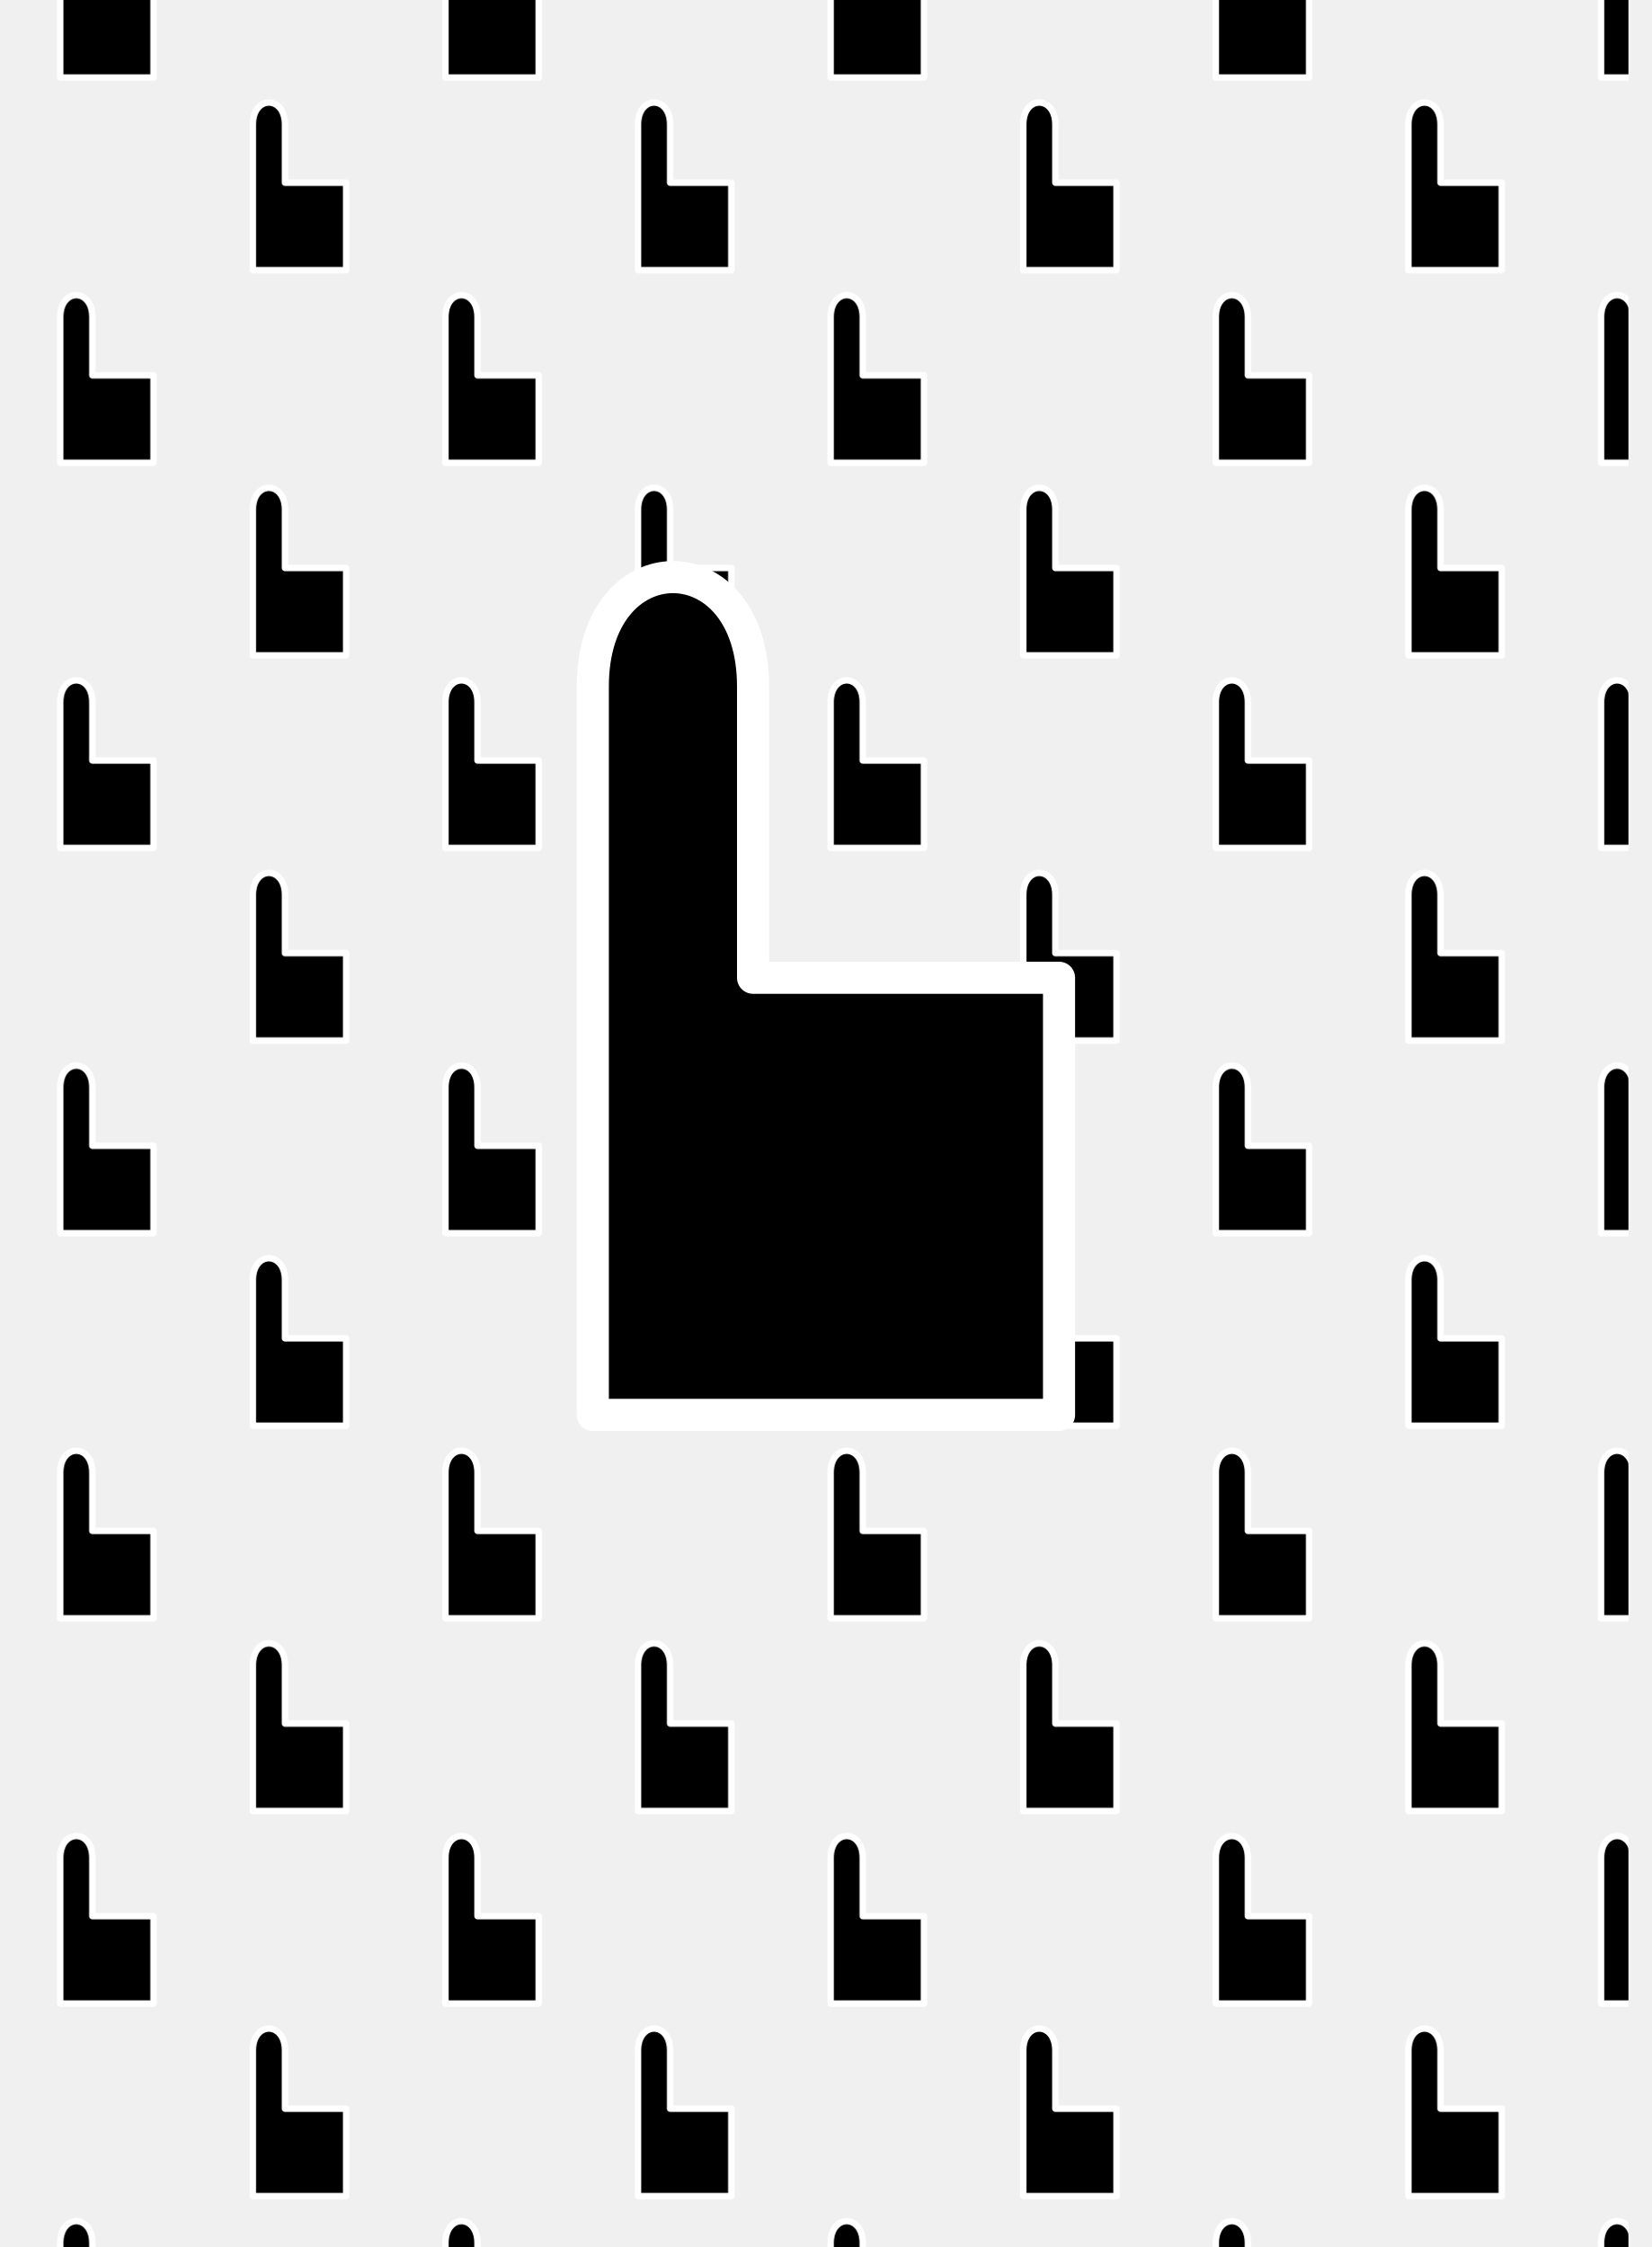
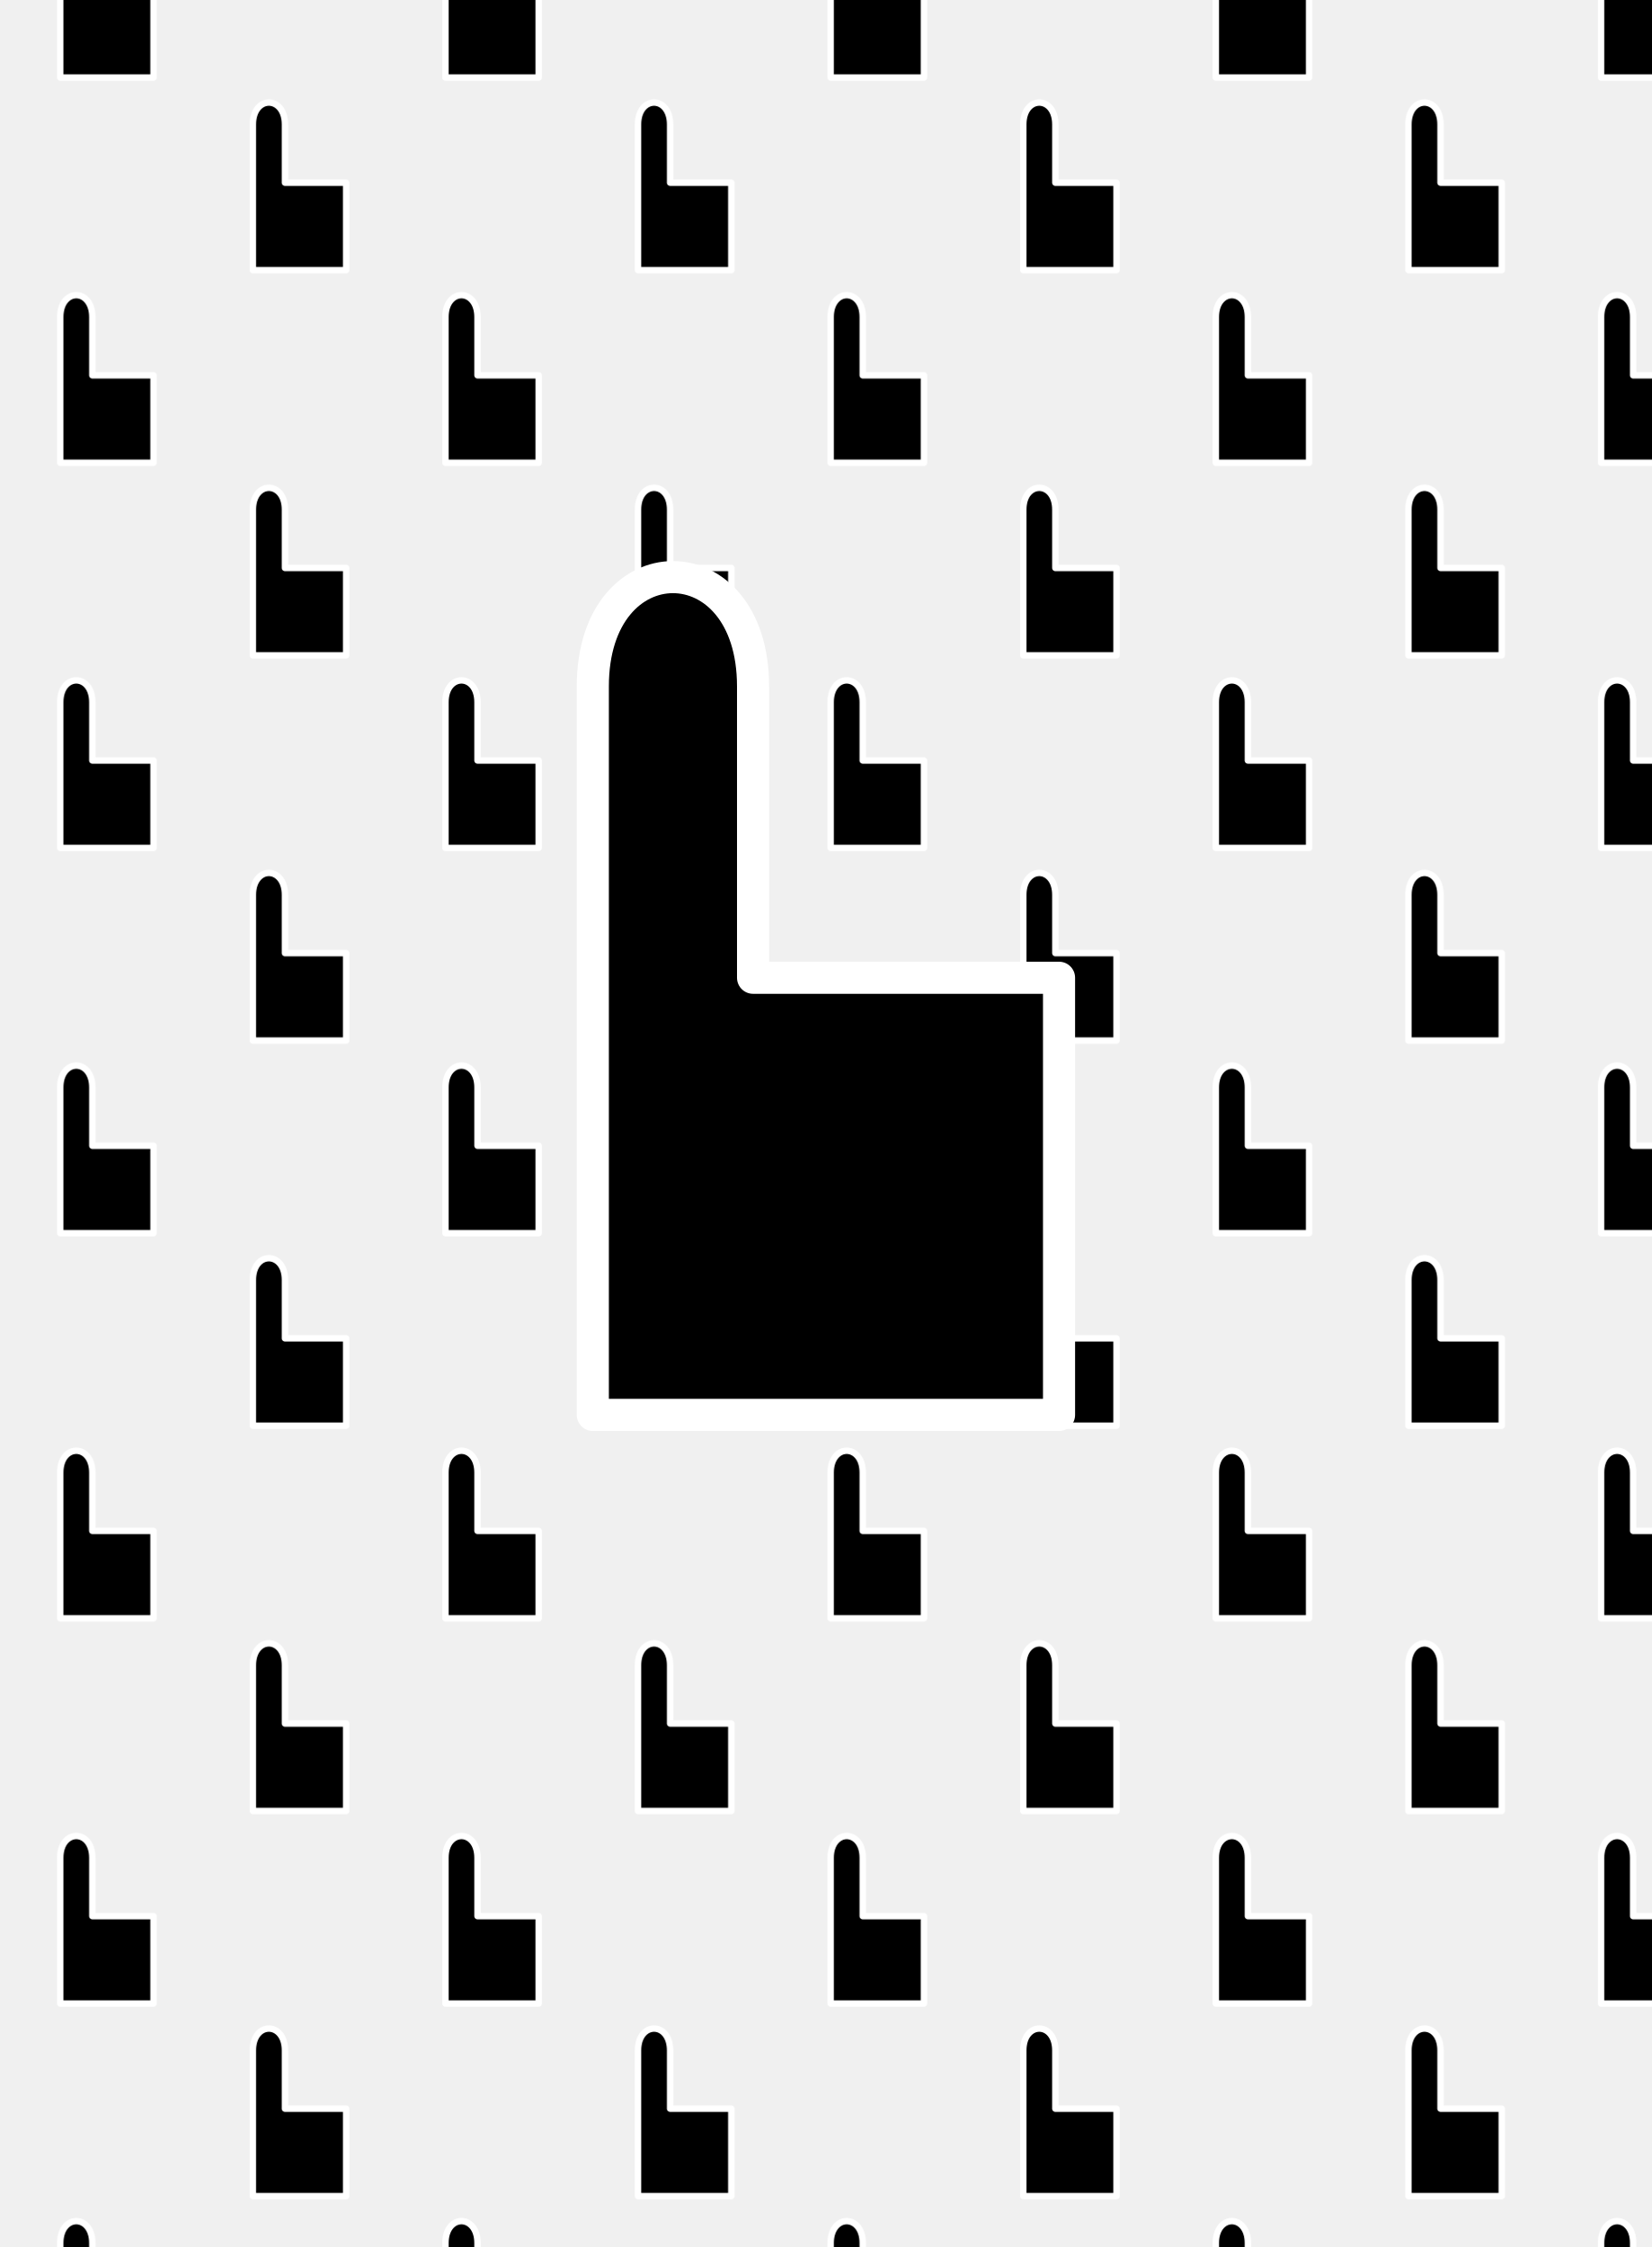
<svg xmlns="http://www.w3.org/2000/svg" width="816px" height="1110px" viewBox="-2.5 -7.5 25 35" version="1.1" style="background: black;">
  <defs>
    <pattern id="pattern" x="0" y="0" width="30" height="30" patternUnits="userSpaceOnUse" patternTransform="scale(0.2 0.2)">
      <g id="Page-1" fill="none" fill-rule="evenodd">
        <g id="brick-wall" fill="#eb8931">
          <g transform="translate(-1,-1)">
            <path stroke-linejoin="round" stroke-width="0.5" fill="black" stroke="white" d="M 6.369 3.191 L 6.369 14.539 L 13.631 14.539 L 13.631 7.73 L 8.865 7.73 L 8.865 3.191 C 8.865 0.922 6.369 0.922 6.369 3.191 Z  " />
          </g>
          <g transform="translate(14,14)">
            <path stroke-linejoin="round" stroke-width="0.5" fill="black" stroke="white" d="M 6.369 3.191 L 6.369 14.539 L 13.631 14.539 L 13.631 7.73 L 8.865 7.73 L 8.865 3.191 C 8.865 0.922 6.369 0.922 6.369 3.191 Z  " />
          </g>
        </g>
      </g>
    </pattern>
  </defs>
-   <rect x="-2.5" y="-7.5" width="25" height="35" fill="url(#pattern)" />
+   <rect x="-3.5" y="-8.5" width="27" height="37" fill="url(#pattern)" />
  <path stroke-linejoin="round" stroke-width="0.5" fill="black" stroke="white" d="M 6.369 3.191 L 6.369 14.539 L 13.631 14.539 L 13.631 7.73 L 8.865 7.73 L 8.865 3.191 C 8.865 0.922 6.369 0.922 6.369 3.191 Z  " />
</svg>
